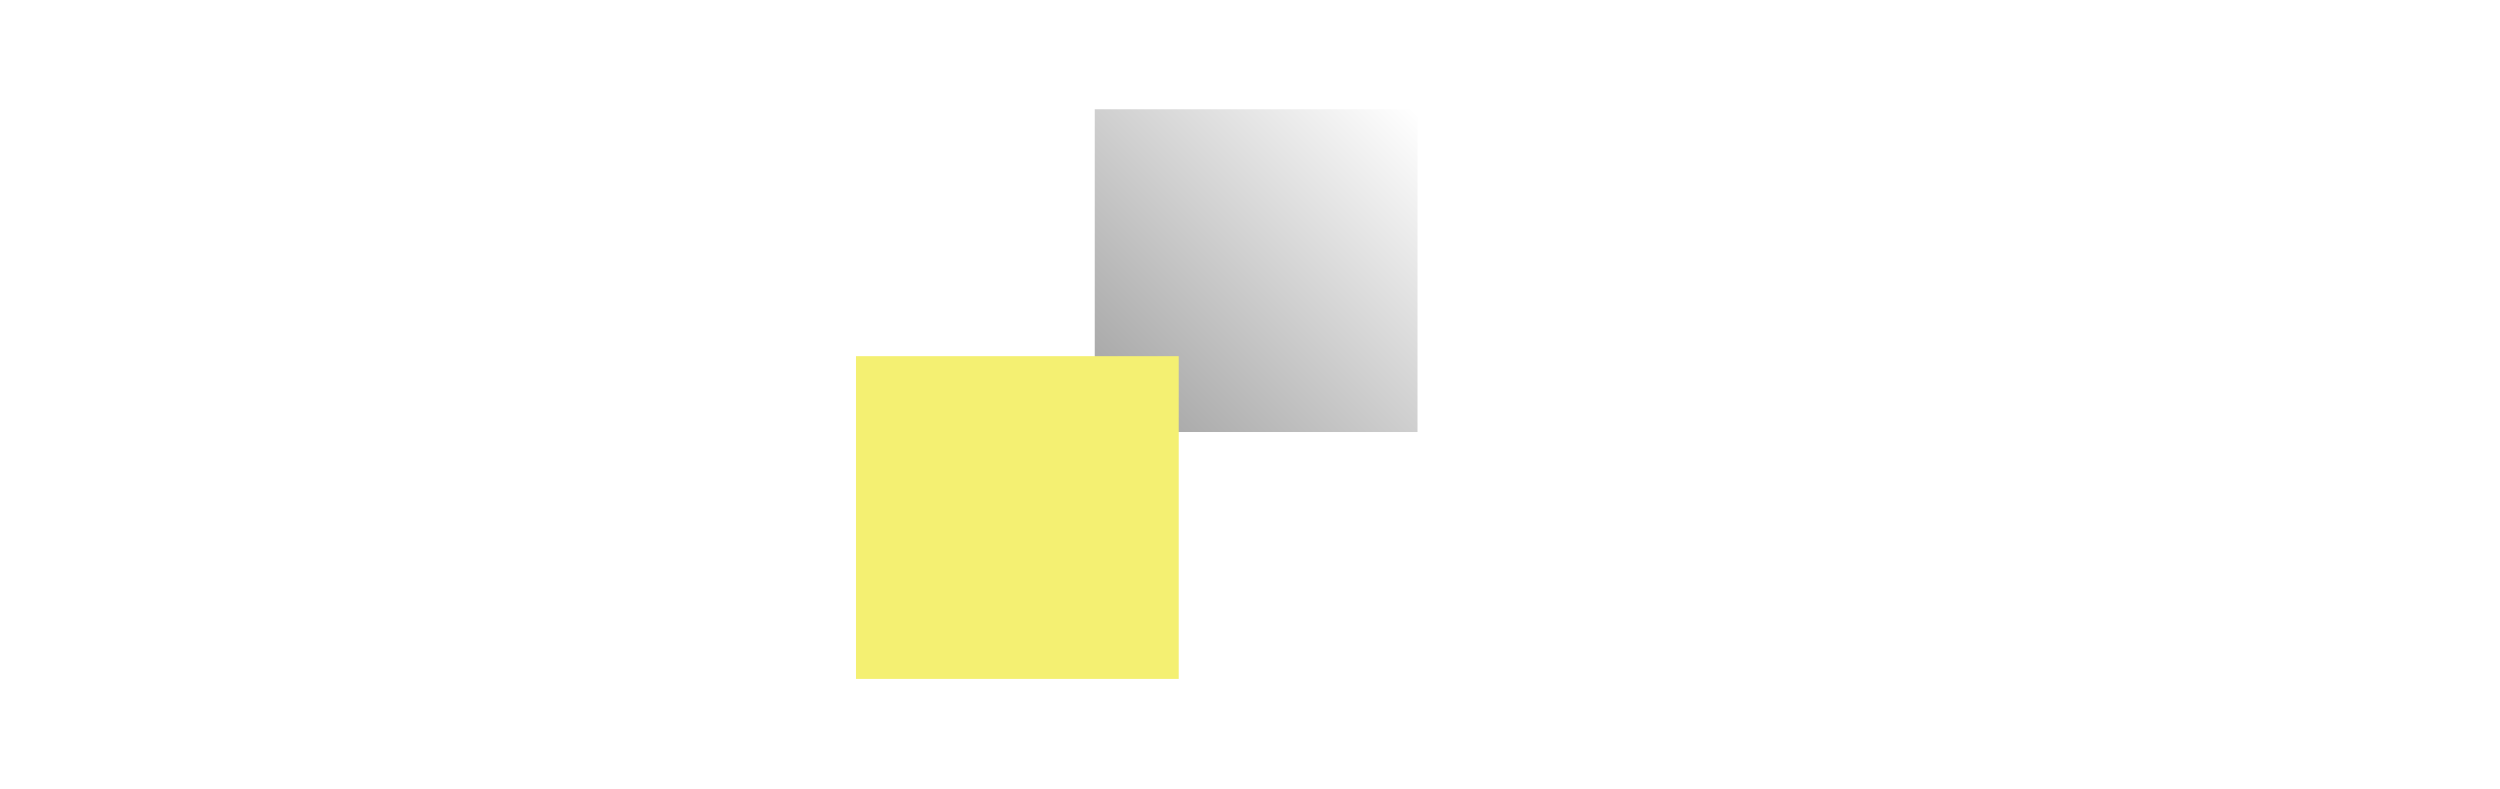
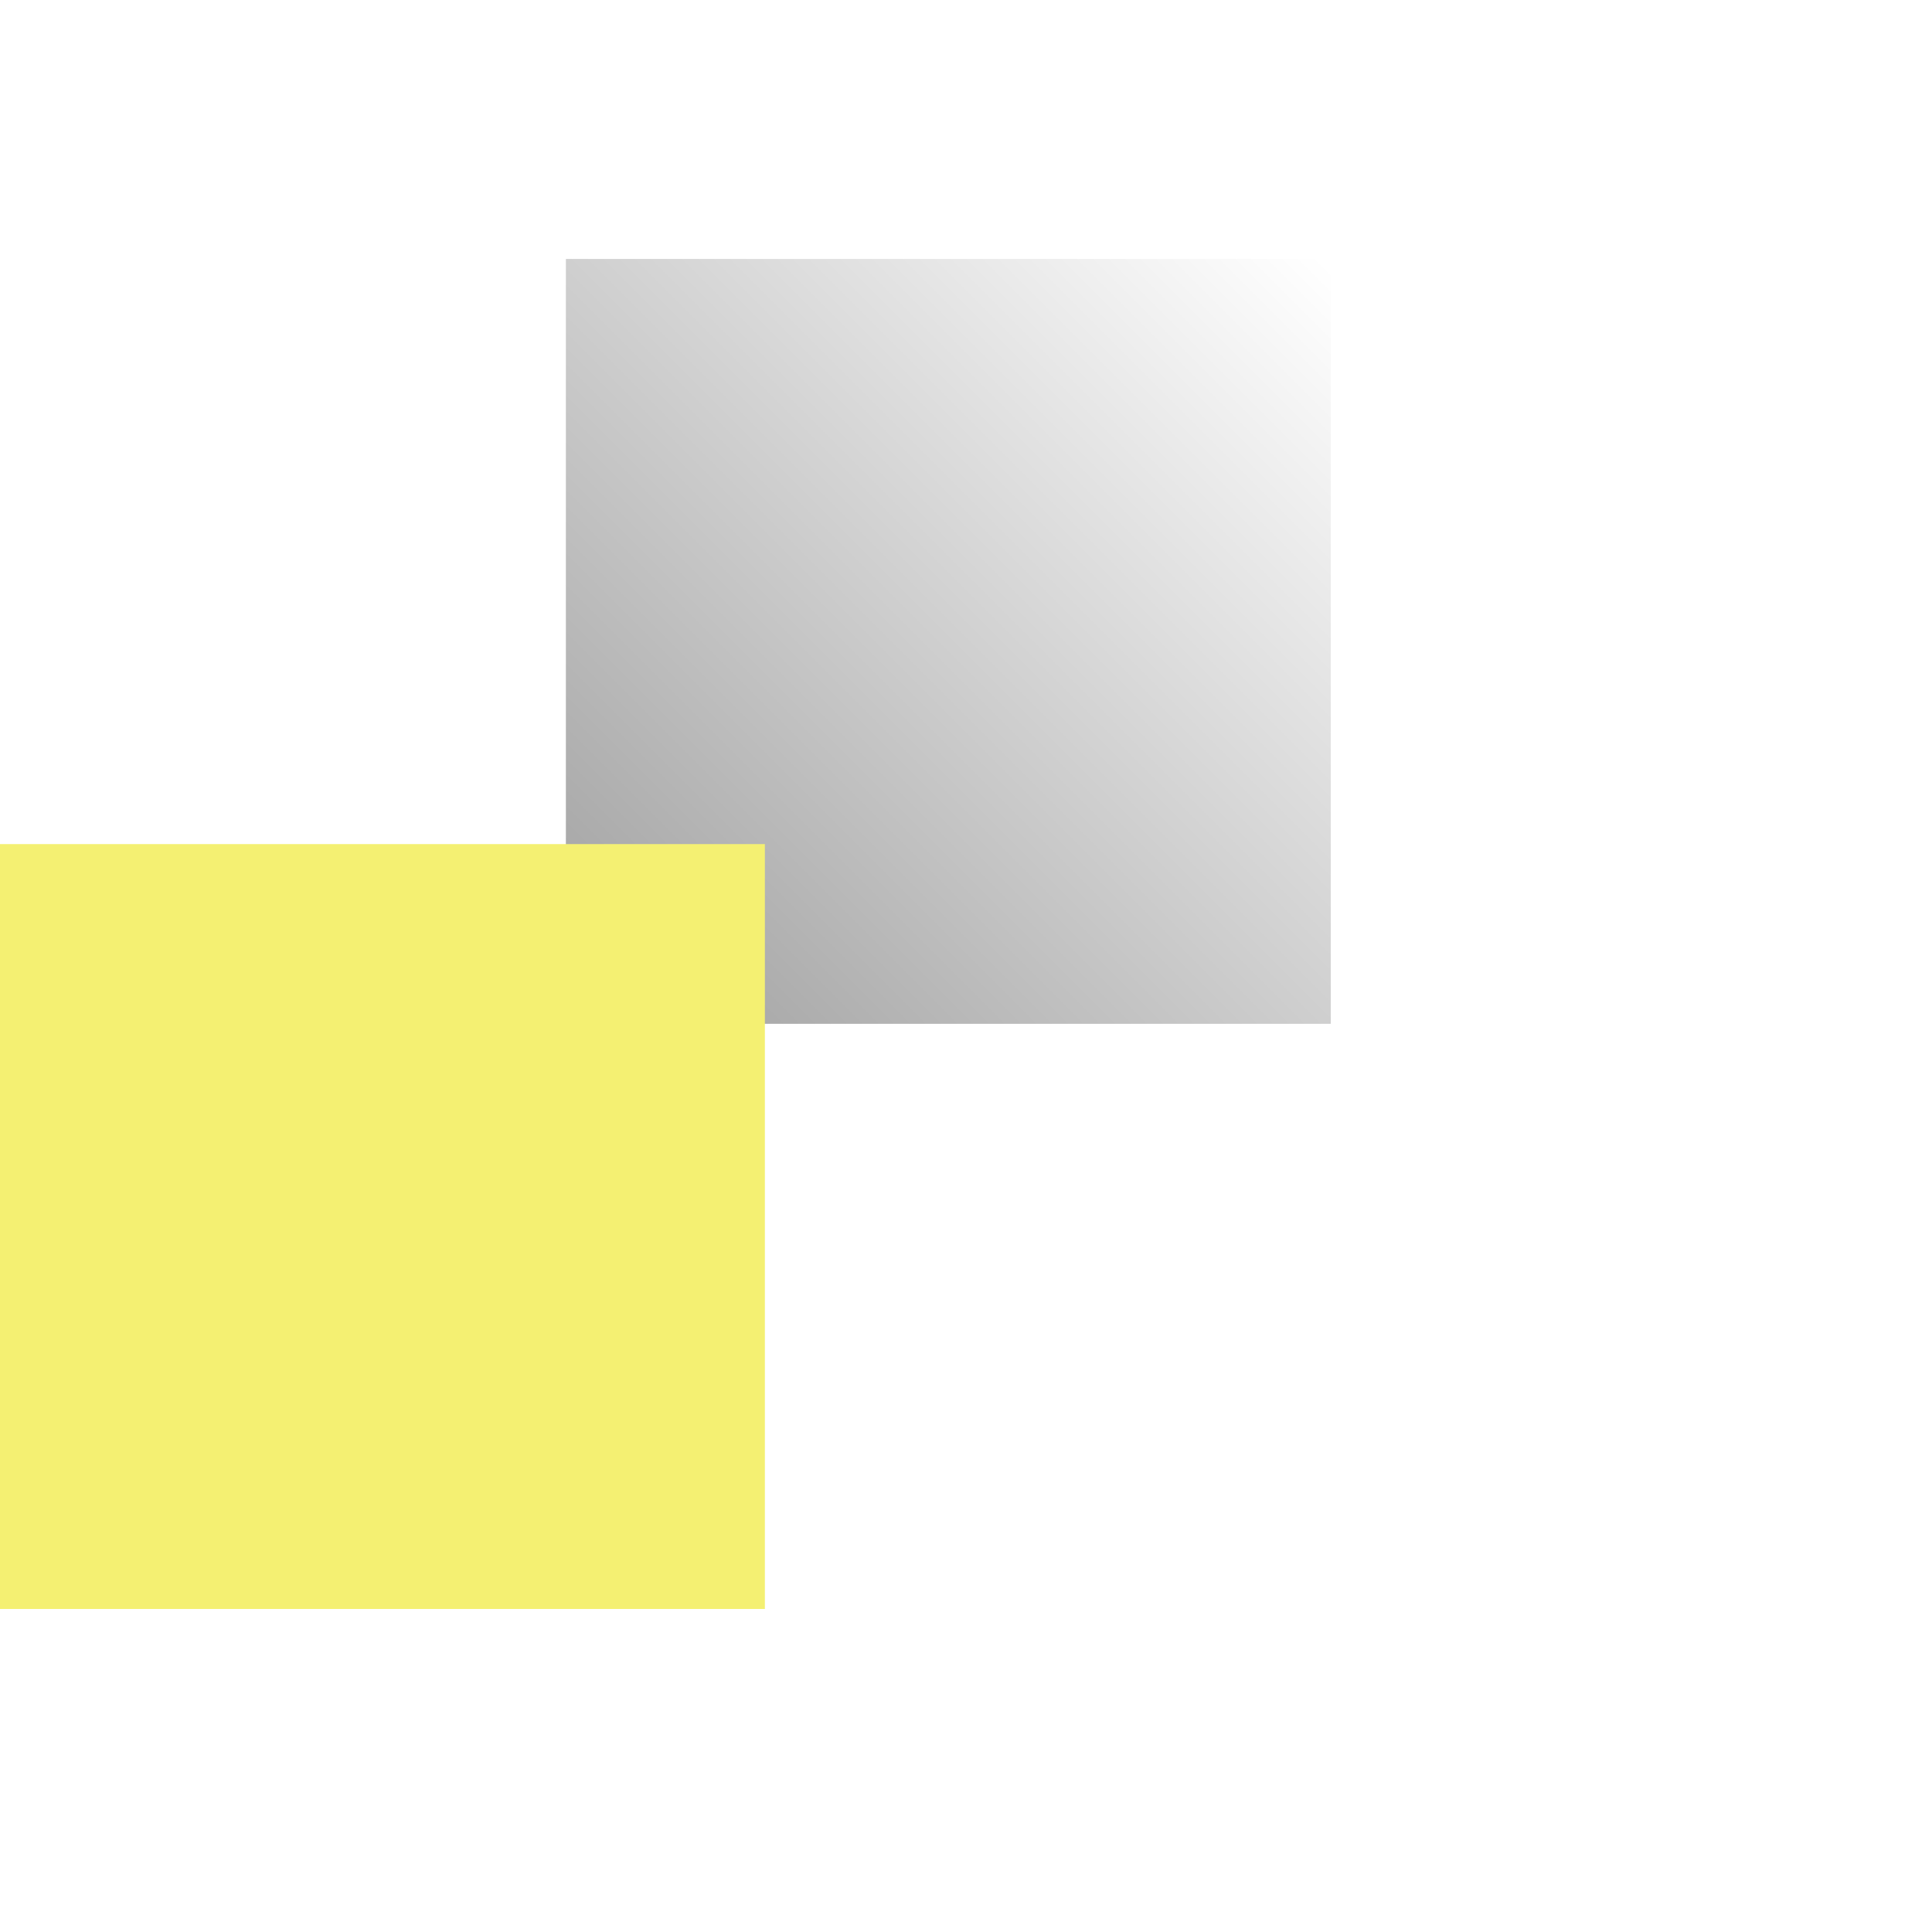
- <svg xmlns="http://www.w3.org/2000/svg" width="92" height="29" viewBox="0 0 29 29" fill="none">
+ <svg xmlns="http://www.w3.org/2000/svg" width="30" height="30" viewBox="0 0 30 30" fill="none">
  <path fill="url(#eq4u6l1jfa)" d="M8.787 4.021h11.877v11.877H8.787z" />
  <path fill="#F4F072" d="M0 13.107h11.877v11.877H0z" />
  <defs>
    <linearGradient id="eq4u6l1jfa" x1="20.5" y1="4" x2="8" y2="16.5" gradientUnits="userSpaceOnUse">
      <stop stop-color="#fff" />
      <stop offset="1" stop-color="#999" />
    </linearGradient>
  </defs>
</svg>
